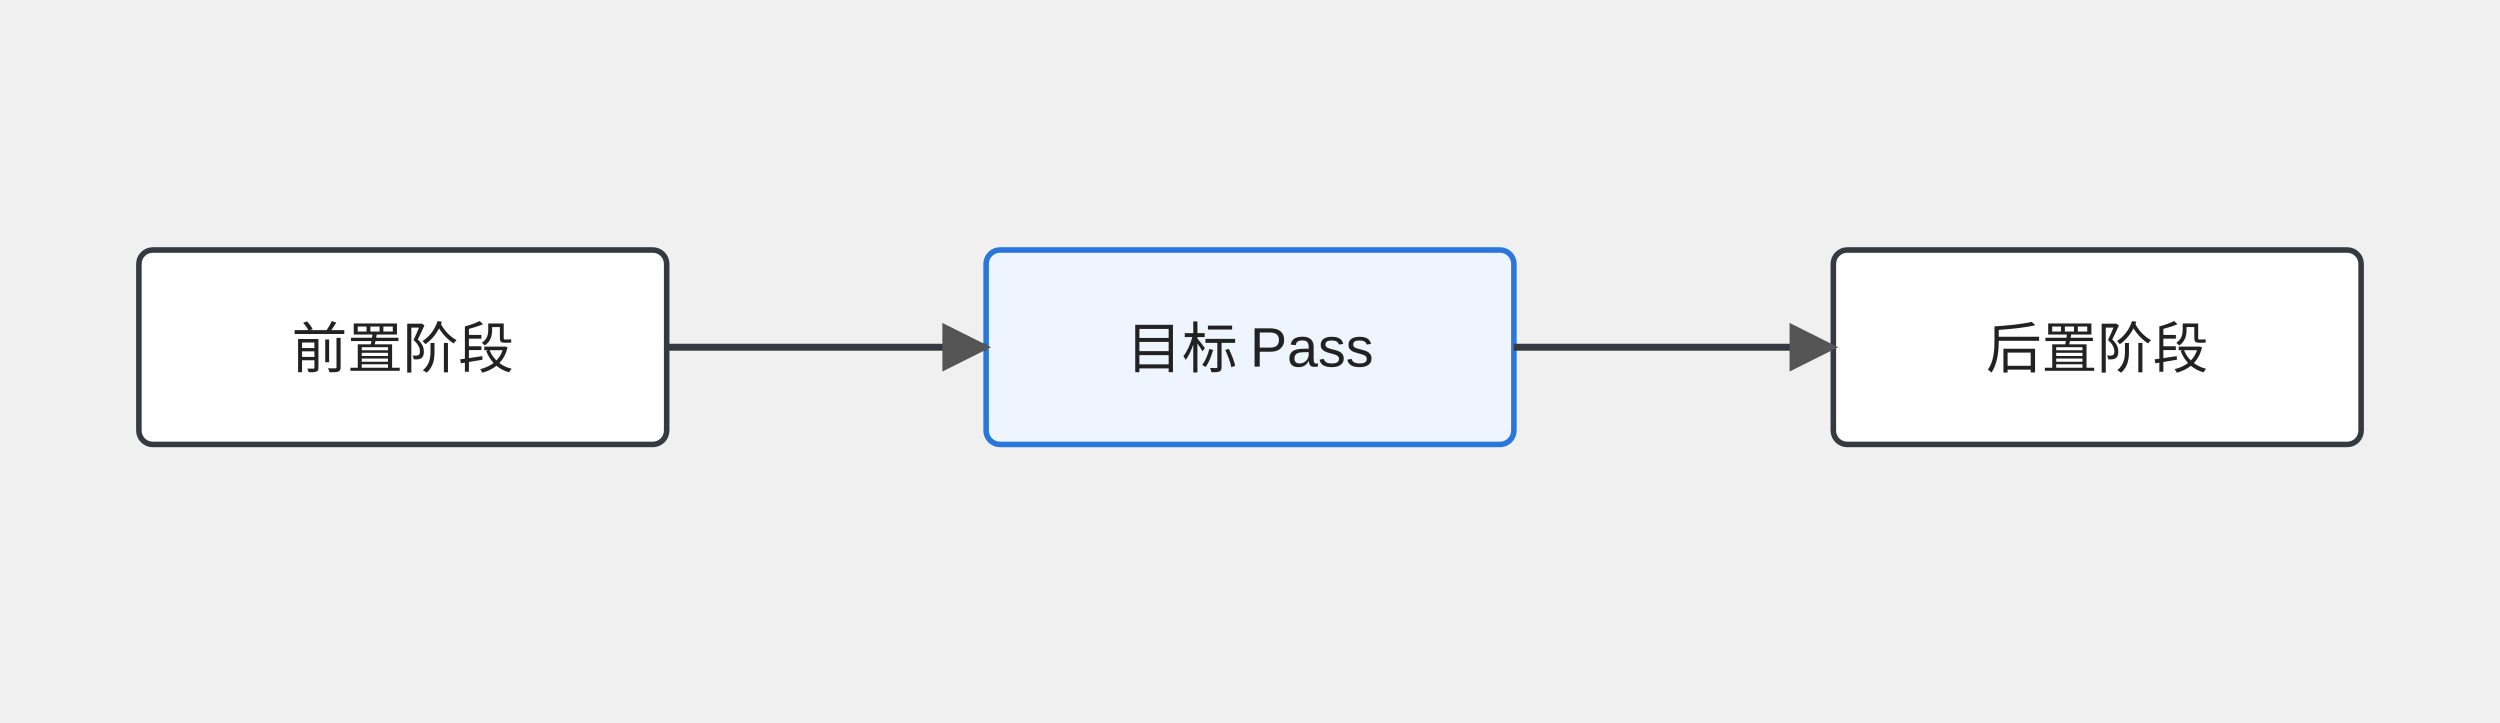
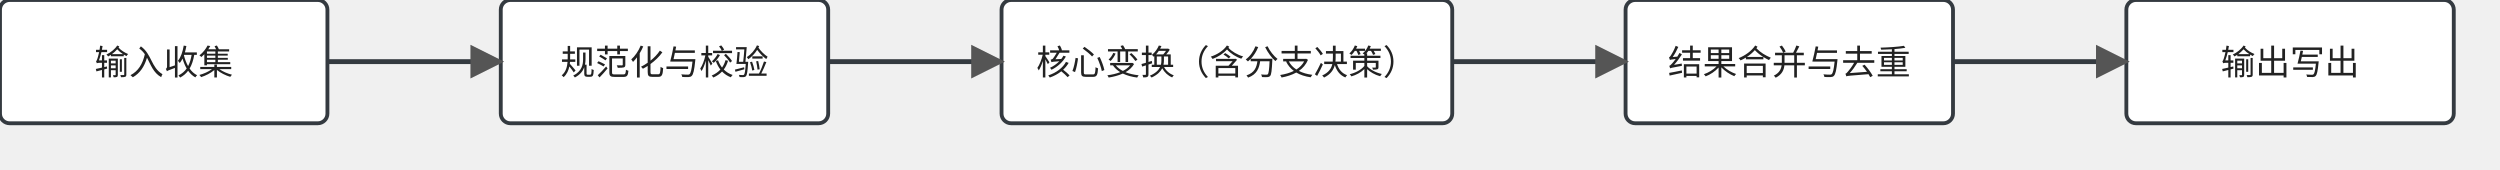
- <svg xmlns="http://www.w3.org/2000/svg" viewBox="0 0 900 260" width="100%" height="100%">
+ <svg xmlns="http://www.w3.org/2000/svg" viewBox="0 0 1298 88" width="100%" height="100%">
  <defs>
    <marker id="arrow" viewBox="0 0 10 10" refX="9" refY="5" markerWidth="7" markerHeight="7" orient="auto-start-reverse">
      <path d="M 0 0 L 10 5 L 0 10 z" fill="#555" />
    </marker>
  </defs>
-   <rect x="50" y="90" width="190" height="70" rx="5" fill="#ffffff" stroke="#343a40" stroke-width="2" />
-   <text x="145.0" y="132.5" text-anchor="middle" font-family="Arial, Noto Sans CJK SC, Microsoft YaHei, sans-serif" font-size="20" fill="#222">前置阶段</text>
-   <rect x="355" y="90" width="190" height="70" rx="5" fill="#eef5ff" stroke="#2a76dd" stroke-width="2" />
-   <text x="450.0" y="132.5" text-anchor="middle" font-family="Arial, Noto Sans CJK SC, Microsoft YaHei, sans-serif" font-size="20" fill="#222">目标 Pass</text>
-   <rect x="660" y="90" width="190" height="70" rx="5" fill="#ffffff" stroke="#343a40" stroke-width="2" />
-   <text x="755.0" y="132.5" text-anchor="middle" font-family="Arial, Noto Sans CJK SC, Microsoft YaHei, sans-serif" font-size="20" fill="#222">后置阶段</text>
-   <line x1="240" y1="125.0" x2="355" y2="125.0" stroke="#343a40" stroke-width="2.5" marker-end="url(#arrow)" />
-   <line x1="545" y1="125.0" x2="660" y2="125.0" stroke="#343a40" stroke-width="2.5" marker-end="url(#arrow)" />
+   <rect x="0" y="0" width="170" height="64" rx="5" fill="#ffffff" stroke="#343a40" stroke-width="2" />
+   <text x="85.0" y="38.8" text-anchor="middle" font-family="Arial, Noto Sans CJK SC, Microsoft YaHei, sans-serif" font-size="18" fill="#222">输入收集</text>
+   <rect x="260" y="0" width="170" height="64" rx="5" fill="#ffffff" stroke="#343a40" stroke-width="2" />
+   <text x="345.0" y="38.8" text-anchor="middle" font-family="Arial, Noto Sans CJK SC, Microsoft YaHei, sans-serif" font-size="18" fill="#222">规范化与校验</text>
+   <rect x="520" y="0" width="234.0" height="64" rx="5" fill="#ffffff" stroke="#343a40" stroke-width="2" />
+   <text x="637.0" y="38.8" text-anchor="middle" font-family="Arial, Noto Sans CJK SC, Microsoft YaHei, sans-serif" font-size="18" fill="#222">核心变换（含分支决策）</text>
+   <rect x="844.0" y="0" width="170" height="64" rx="5" fill="#ffffff" stroke="#343a40" stroke-width="2" />
+   <text x="929.0" y="38.8" text-anchor="middle" font-family="Arial, Noto Sans CJK SC, Microsoft YaHei, sans-serif" font-size="18" fill="#222">结果合并与去重</text>
+   <rect x="1104.0" y="0" width="170" height="64" rx="5" fill="#ffffff" stroke="#343a40" stroke-width="2" />
+   <text x="1189.0" y="38.8" text-anchor="middle" font-family="Arial, Noto Sans CJK SC, Microsoft YaHei, sans-serif" font-size="18" fill="#222">输出写出</text>
+   <polyline points="170.0,32.0 260.0,32.0" fill="none" stroke="#343a40" stroke-width="2.5" stroke-linejoin="round" marker-end="url(#arrow)" />
+   <polyline points="430.0,32.0 520.0,32.0" fill="none" stroke="#343a40" stroke-width="2.5" stroke-linejoin="round" marker-end="url(#arrow)" />
+   <polyline points="754.0,32.0 844.0,32.0" fill="none" stroke="#343a40" stroke-width="2.5" stroke-linejoin="round" marker-end="url(#arrow)" />
+   <polyline points="1014.0,32.0 1104.0,32.0" fill="none" stroke="#343a40" stroke-width="2.5" stroke-linejoin="round" marker-end="url(#arrow)" />
</svg>
